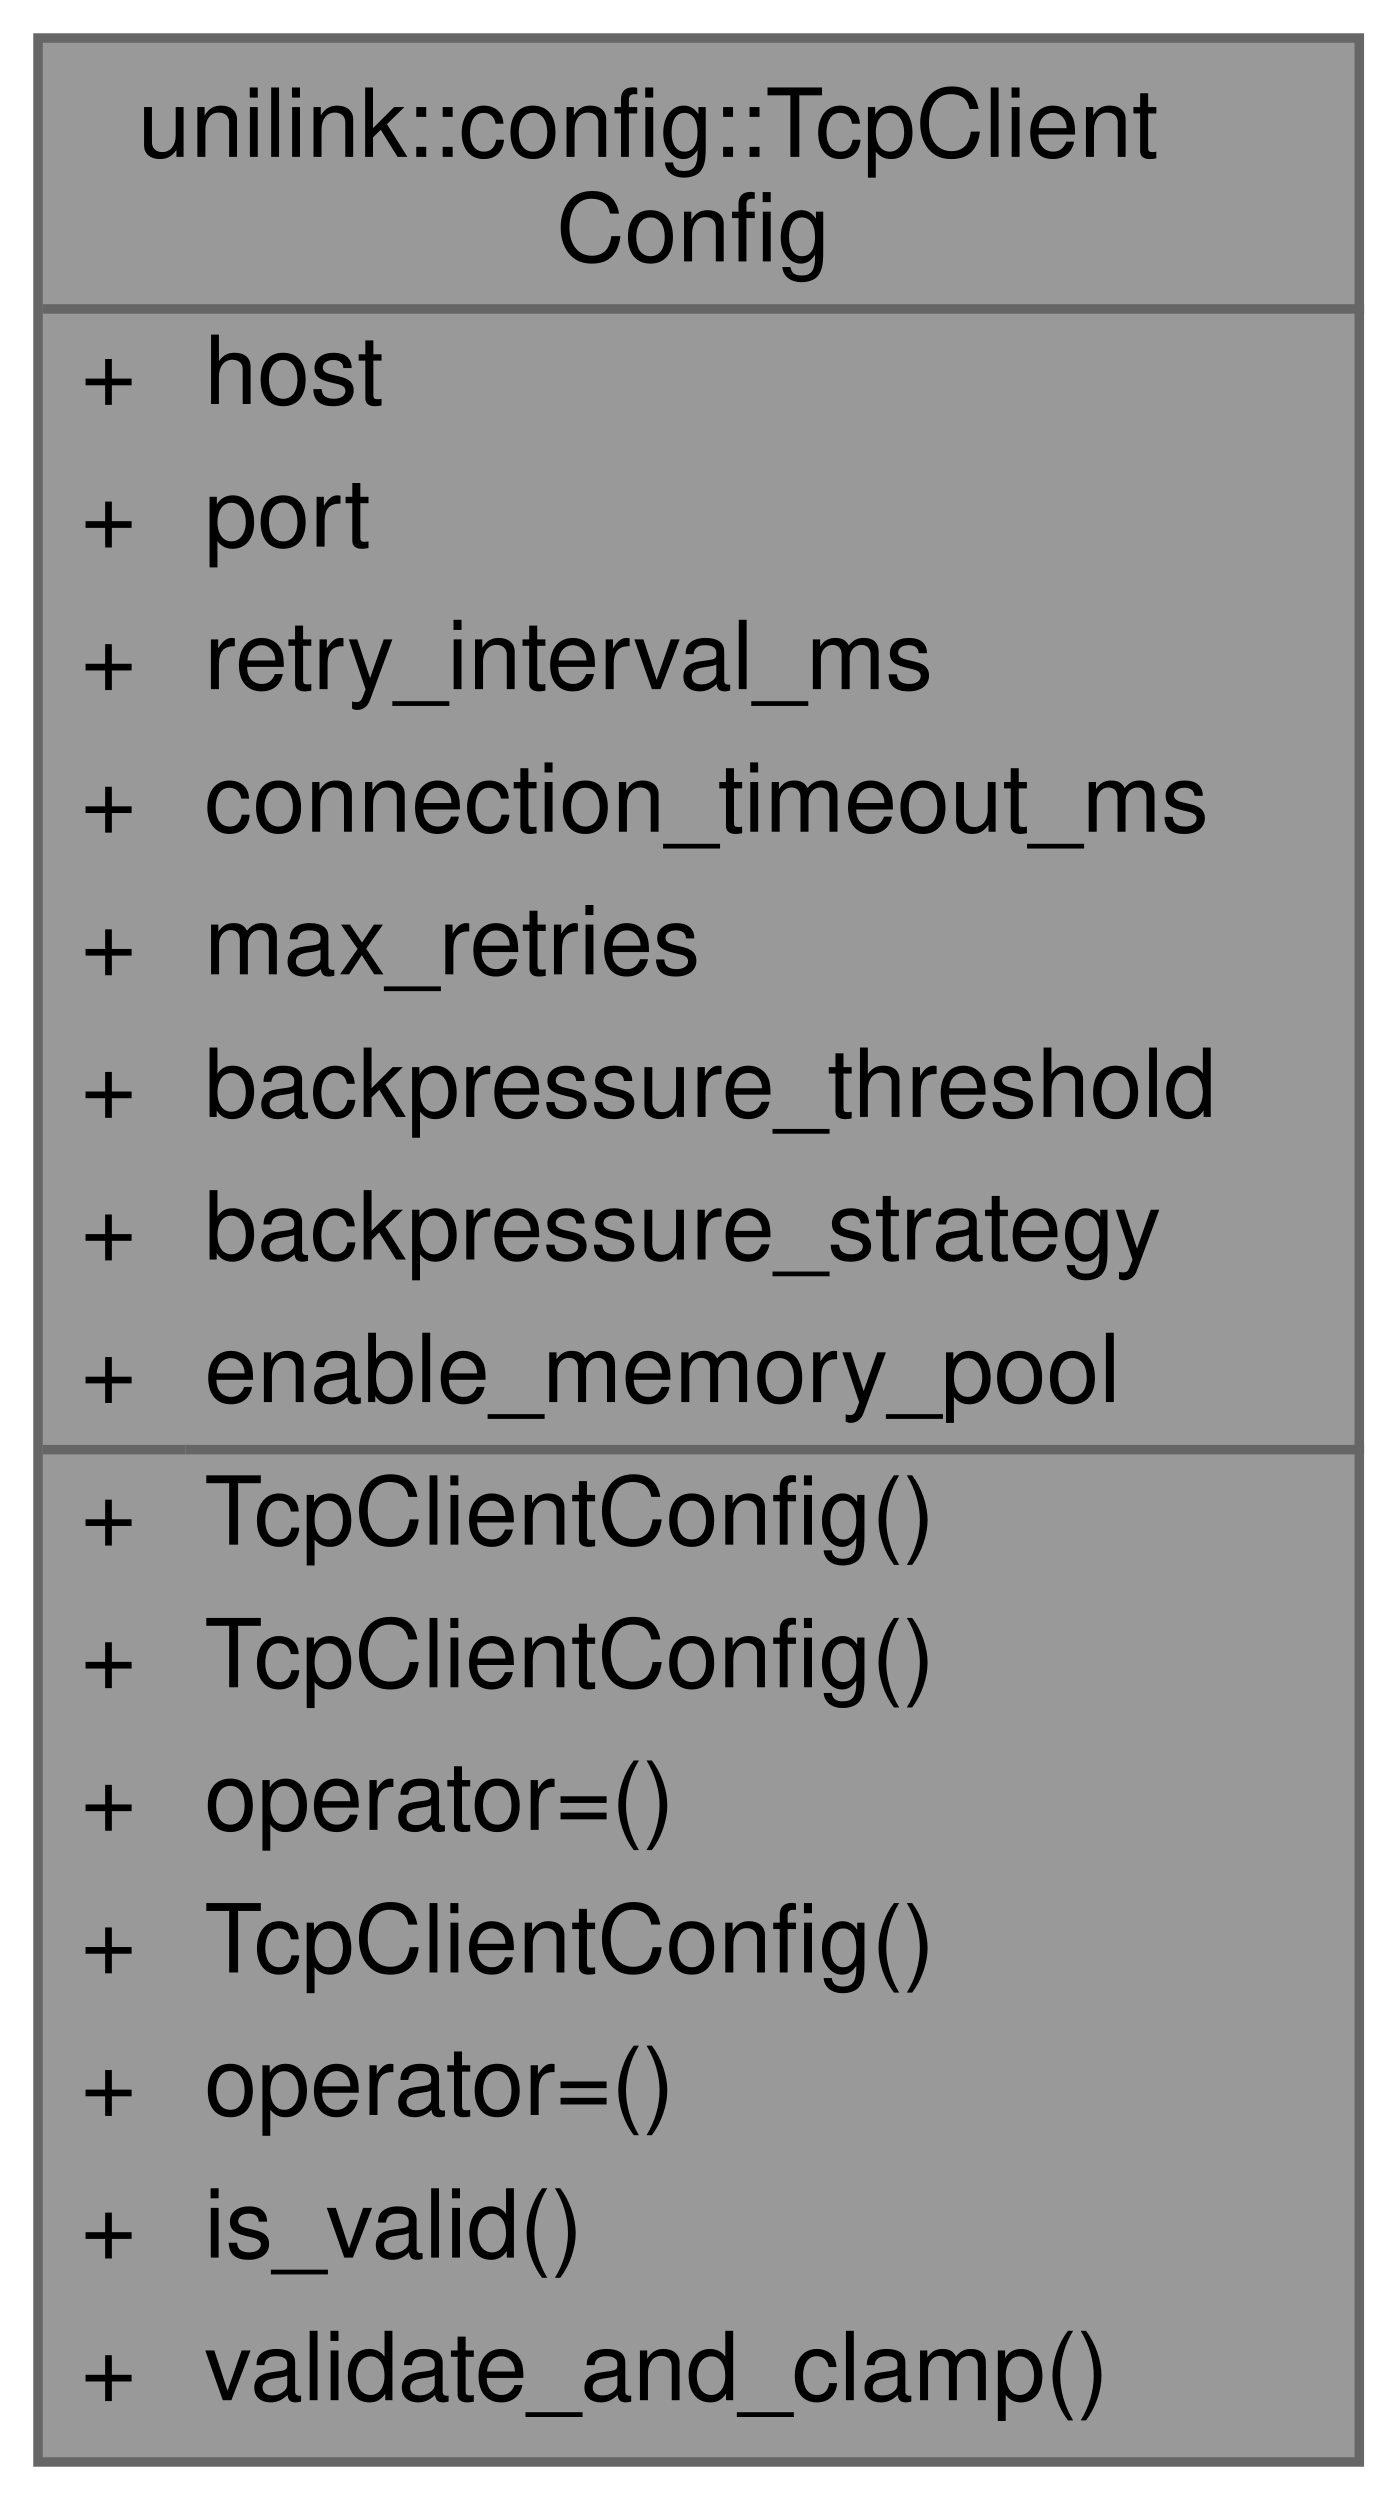
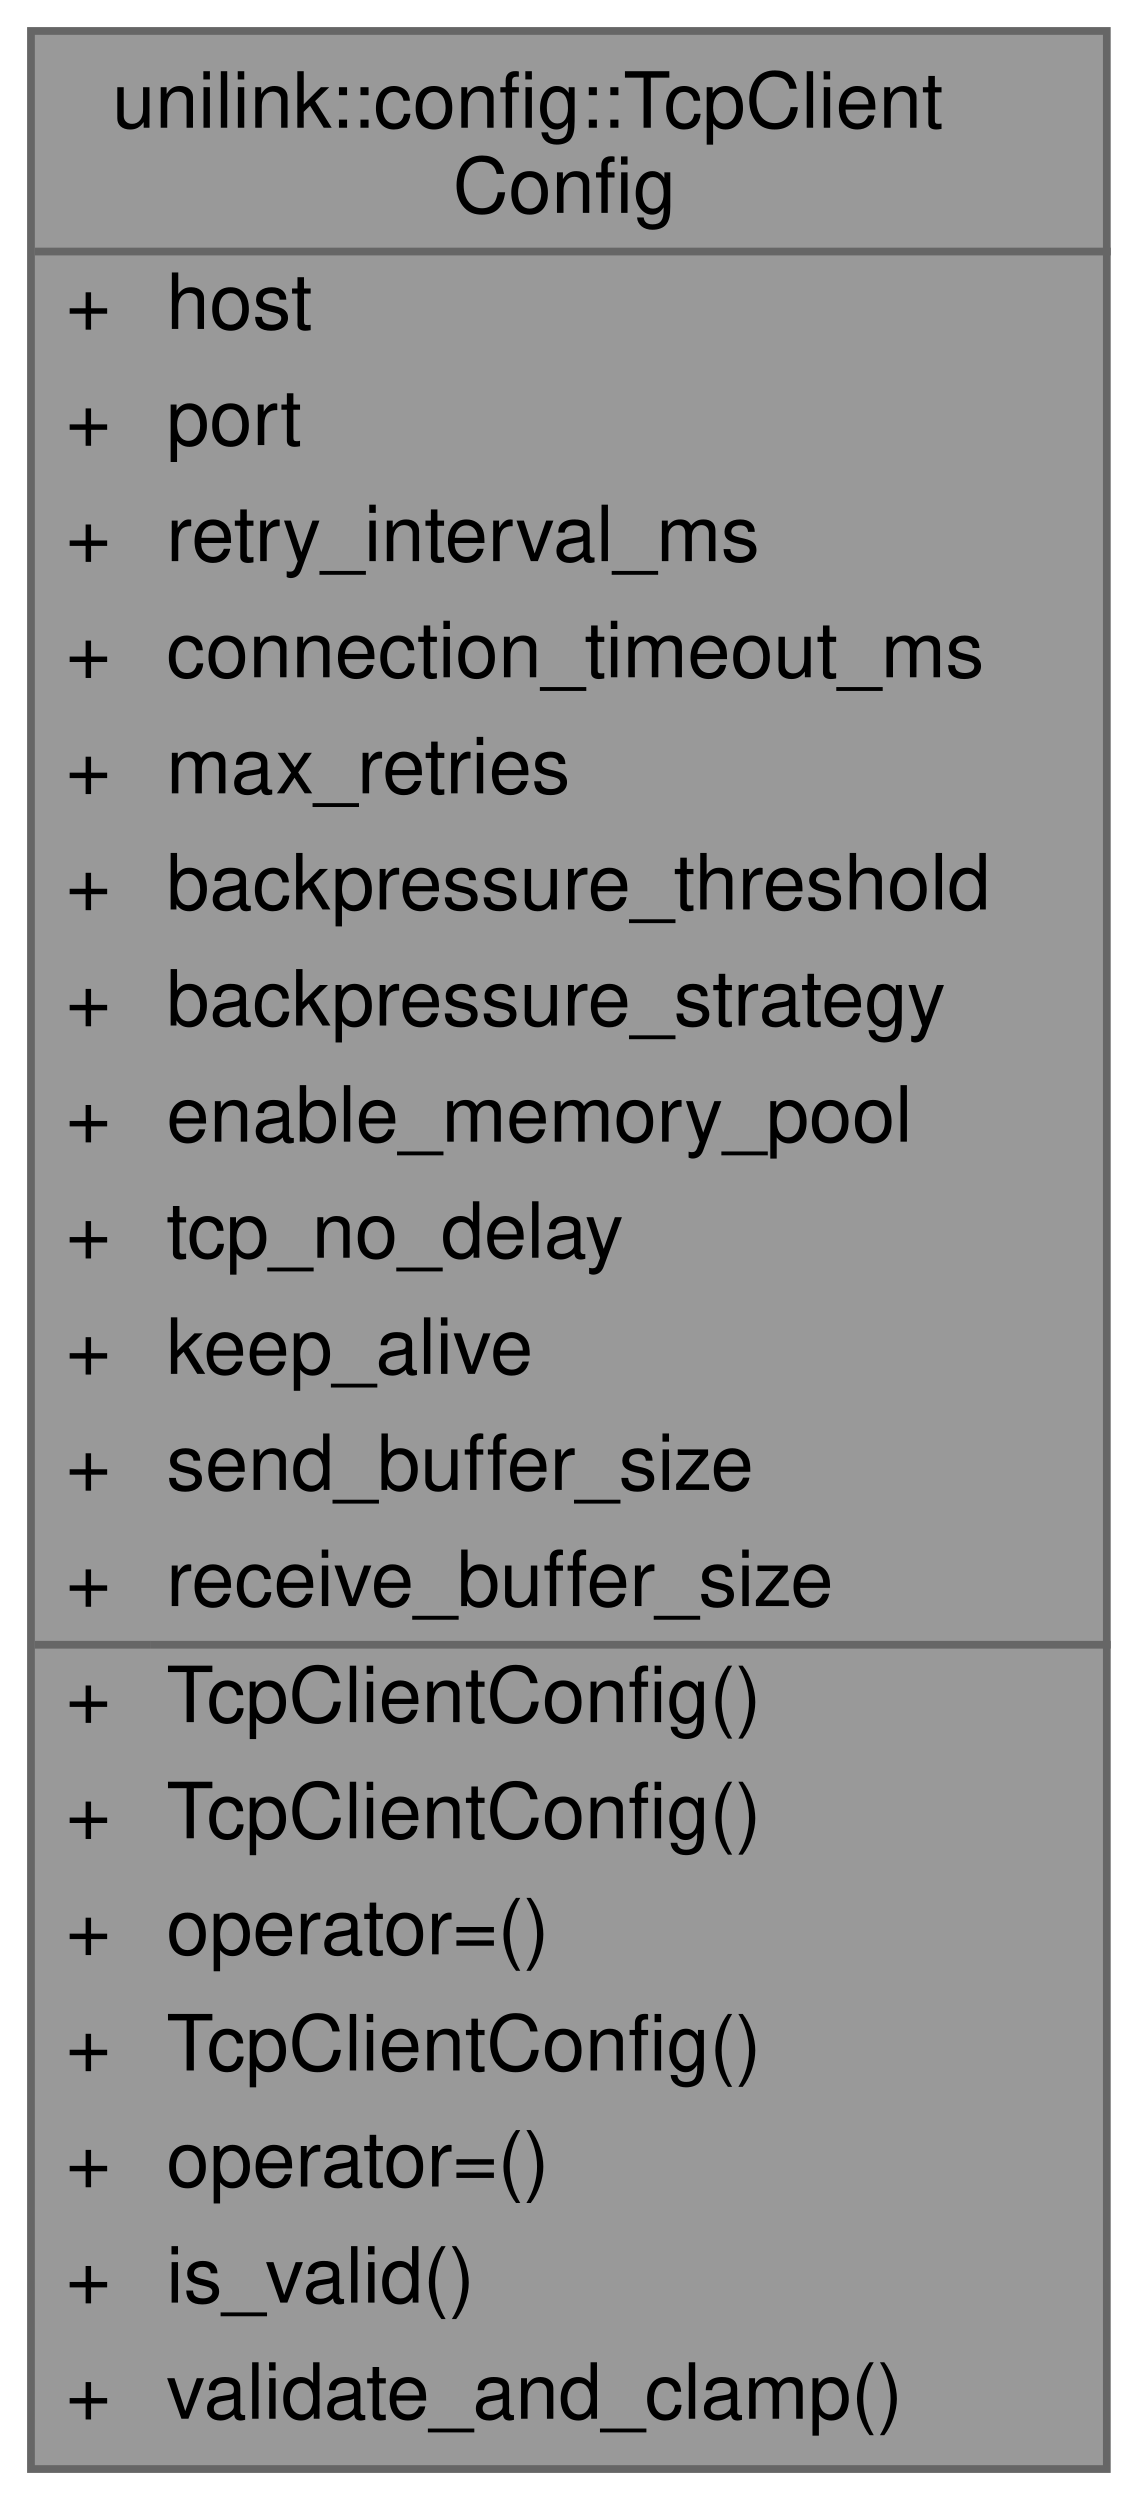
- <svg xmlns="http://www.w3.org/2000/svg" xmlns:xlink="http://www.w3.org/1999/xlink" width="147pt" height="263pt" viewBox="0.00 0.00 147.00 263.00">
-   <g id="graph0" class="graph" transform="scale(1 1) rotate(0) translate(4 259)">
+ <svg xmlns="http://www.w3.org/2000/svg" xmlns:xlink="http://www.w3.org/1999/xlink" width="147pt" height="323pt" viewBox="0.00 0.00 147.00 323.00">
+   <g id="graph0" class="graph" transform="scale(1 1) rotate(0) translate(4 319)">
    <g id="Node000001" class="node">
      <g id="a_Node000001">
        <a xlink:title=" ">
-           <polygon fill="#999999" stroke="transparent" points="139,-255 0,-255 0,0 139,0 139,-255" />
-           <text text-anchor="start" x="10.5" y="-242.5" font-family="Helvetica,sans-Serif" font-size="10.00">unilink::config::TcpClient</text>
-           <text text-anchor="start" x="54.5" y="-231.5" font-family="Helvetica,sans-Serif" font-size="10.00">Config</text>
+           <polygon fill="#999999" stroke="transparent" points="139,-315 0,-315 0,0 139,0 139,-315" />
+           <text text-anchor="start" x="10.5" y="-302.5" font-family="Helvetica,sans-Serif" font-size="10.00">unilink::config::TcpClient</text>
+           <text text-anchor="start" x="54.5" y="-291.5" font-family="Helvetica,sans-Serif" font-size="10.00">Config</text>
+           <text text-anchor="start" x="4.5" y="-276.5" font-family="Helvetica,sans-Serif" font-size="10.00">+</text>
+           <text text-anchor="start" x="17.5" y="-276.5" font-family="Helvetica,sans-Serif" font-size="10.00">host</text>
+           <text text-anchor="start" x="4.5" y="-261.5" font-family="Helvetica,sans-Serif" font-size="10.00">+</text>
+           <text text-anchor="start" x="17.5" y="-261.5" font-family="Helvetica,sans-Serif" font-size="10.00">port</text>
+           <text text-anchor="start" x="4.5" y="-246.5" font-family="Helvetica,sans-Serif" font-size="10.00">+</text>
+           <text text-anchor="start" x="17.5" y="-246.5" font-family="Helvetica,sans-Serif" font-size="10.00">retry_interval_ms</text>
+           <text text-anchor="start" x="4.5" y="-231.5" font-family="Helvetica,sans-Serif" font-size="10.00">+</text>
+           <text text-anchor="start" x="17.5" y="-231.5" font-family="Helvetica,sans-Serif" font-size="10.00">connection_timeout_ms</text>
          <text text-anchor="start" x="4.5" y="-216.5" font-family="Helvetica,sans-Serif" font-size="10.00">+</text>
-           <text text-anchor="start" x="17.5" y="-216.5" font-family="Helvetica,sans-Serif" font-size="10.00">host</text>
+           <text text-anchor="start" x="17.5" y="-216.5" font-family="Helvetica,sans-Serif" font-size="10.00">max_retries</text>
          <text text-anchor="start" x="4.5" y="-201.5" font-family="Helvetica,sans-Serif" font-size="10.00">+</text>
-           <text text-anchor="start" x="17.5" y="-201.5" font-family="Helvetica,sans-Serif" font-size="10.00">port</text>
+           <text text-anchor="start" x="17.5" y="-201.5" font-family="Helvetica,sans-Serif" font-size="10.00">backpressure_threshold</text>
          <text text-anchor="start" x="4.5" y="-186.5" font-family="Helvetica,sans-Serif" font-size="10.00">+</text>
-           <text text-anchor="start" x="17.5" y="-186.5" font-family="Helvetica,sans-Serif" font-size="10.00">retry_interval_ms</text>
+           <text text-anchor="start" x="17.5" y="-186.5" font-family="Helvetica,sans-Serif" font-size="10.00">backpressure_strategy</text>
          <text text-anchor="start" x="4.5" y="-171.5" font-family="Helvetica,sans-Serif" font-size="10.00">+</text>
-           <text text-anchor="start" x="17.5" y="-171.5" font-family="Helvetica,sans-Serif" font-size="10.00">connection_timeout_ms</text>
+           <text text-anchor="start" x="17.5" y="-171.5" font-family="Helvetica,sans-Serif" font-size="10.00">enable_memory_pool</text>
          <text text-anchor="start" x="4.5" y="-156.5" font-family="Helvetica,sans-Serif" font-size="10.00">+</text>
-           <text text-anchor="start" x="17.5" y="-156.5" font-family="Helvetica,sans-Serif" font-size="10.00">max_retries</text>
+           <text text-anchor="start" x="17.5" y="-156.5" font-family="Helvetica,sans-Serif" font-size="10.00">tcp_no_delay</text>
          <text text-anchor="start" x="4.5" y="-141.5" font-family="Helvetica,sans-Serif" font-size="10.00">+</text>
-           <text text-anchor="start" x="17.5" y="-141.5" font-family="Helvetica,sans-Serif" font-size="10.00">backpressure_threshold</text>
+           <text text-anchor="start" x="17.5" y="-141.5" font-family="Helvetica,sans-Serif" font-size="10.00">keep_alive</text>
          <text text-anchor="start" x="4.5" y="-126.5" font-family="Helvetica,sans-Serif" font-size="10.00">+</text>
-           <text text-anchor="start" x="17.5" y="-126.5" font-family="Helvetica,sans-Serif" font-size="10.00">backpressure_strategy</text>
+           <text text-anchor="start" x="17.5" y="-126.5" font-family="Helvetica,sans-Serif" font-size="10.00">send_buffer_size</text>
          <text text-anchor="start" x="4.5" y="-111.5" font-family="Helvetica,sans-Serif" font-size="10.00">+</text>
-           <text text-anchor="start" x="17.5" y="-111.5" font-family="Helvetica,sans-Serif" font-size="10.00">enable_memory_pool</text>
+           <text text-anchor="start" x="17.5" y="-111.5" font-family="Helvetica,sans-Serif" font-size="10.00">receive_buffer_size</text>
          <text text-anchor="start" x="4.5" y="-96.5" font-family="Helvetica,sans-Serif" font-size="10.00">+</text>
          <text text-anchor="start" x="17.5" y="-96.5" font-family="Helvetica,sans-Serif" font-size="10.00">TcpClientConfig()</text>
          <text text-anchor="start" x="4.5" y="-81.5" font-family="Helvetica,sans-Serif" font-size="10.00">+</text>
          <text text-anchor="start" x="17.5" y="-81.5" font-family="Helvetica,sans-Serif" font-size="10.00">TcpClientConfig()</text>
          <text text-anchor="start" x="4.5" y="-66.5" font-family="Helvetica,sans-Serif" font-size="10.00">+</text>
          <text text-anchor="start" x="17.5" y="-66.5" font-family="Helvetica,sans-Serif" font-size="10.00">operator=()</text>
          <text text-anchor="start" x="4.5" y="-51.5" font-family="Helvetica,sans-Serif" font-size="10.00">+</text>
          <text text-anchor="start" x="17.5" y="-51.5" font-family="Helvetica,sans-Serif" font-size="10.00">TcpClientConfig()</text>
          <text text-anchor="start" x="4.5" y="-36.5" font-family="Helvetica,sans-Serif" font-size="10.00">+</text>
          <text text-anchor="start" x="17.5" y="-36.5" font-family="Helvetica,sans-Serif" font-size="10.00">operator=()</text>
          <text text-anchor="start" x="4.5" y="-21.5" font-family="Helvetica,sans-Serif" font-size="10.00">+</text>
          <text text-anchor="start" x="17.5" y="-21.5" font-family="Helvetica,sans-Serif" font-size="10.00">is_valid()</text>
          <text text-anchor="start" x="4.5" y="-6.5" font-family="Helvetica,sans-Serif" font-size="10.00">+</text>
          <text text-anchor="start" x="17.5" y="-6.5" font-family="Helvetica,sans-Serif" font-size="10.00">validate_and_clamp()</text>
-           <polygon fill="#666666" stroke="#666666" points="0.5,-226.5 0.5,-226.5 139.5,-226.5 139.5,-226.5 0.5,-226.5" />
+           <polygon fill="#666666" stroke="#666666" points="0.5,-286.5 0.5,-286.5 139.5,-286.5 139.5,-286.5 0.5,-286.5" />
          <polygon fill="#666666" stroke="#666666" points="0.5,-106.5 0.5,-106.5 15.5,-106.5 15.5,-106.5 0.5,-106.5" />
          <polygon fill="#666666" stroke="#666666" points="15.5,-106.5 15.5,-106.5 139.5,-106.5 139.5,-106.5 15.5,-106.5" />
-           <polygon fill="none" stroke="#666666" points="0,0 0,-255 139,-255 139,0 0,0" />
+           <polygon fill="none" stroke="#666666" points="0,0 0,-315 139,-315 139,0 0,0" />
        </a>
      </g>
    </g>
  </g>
</svg>
